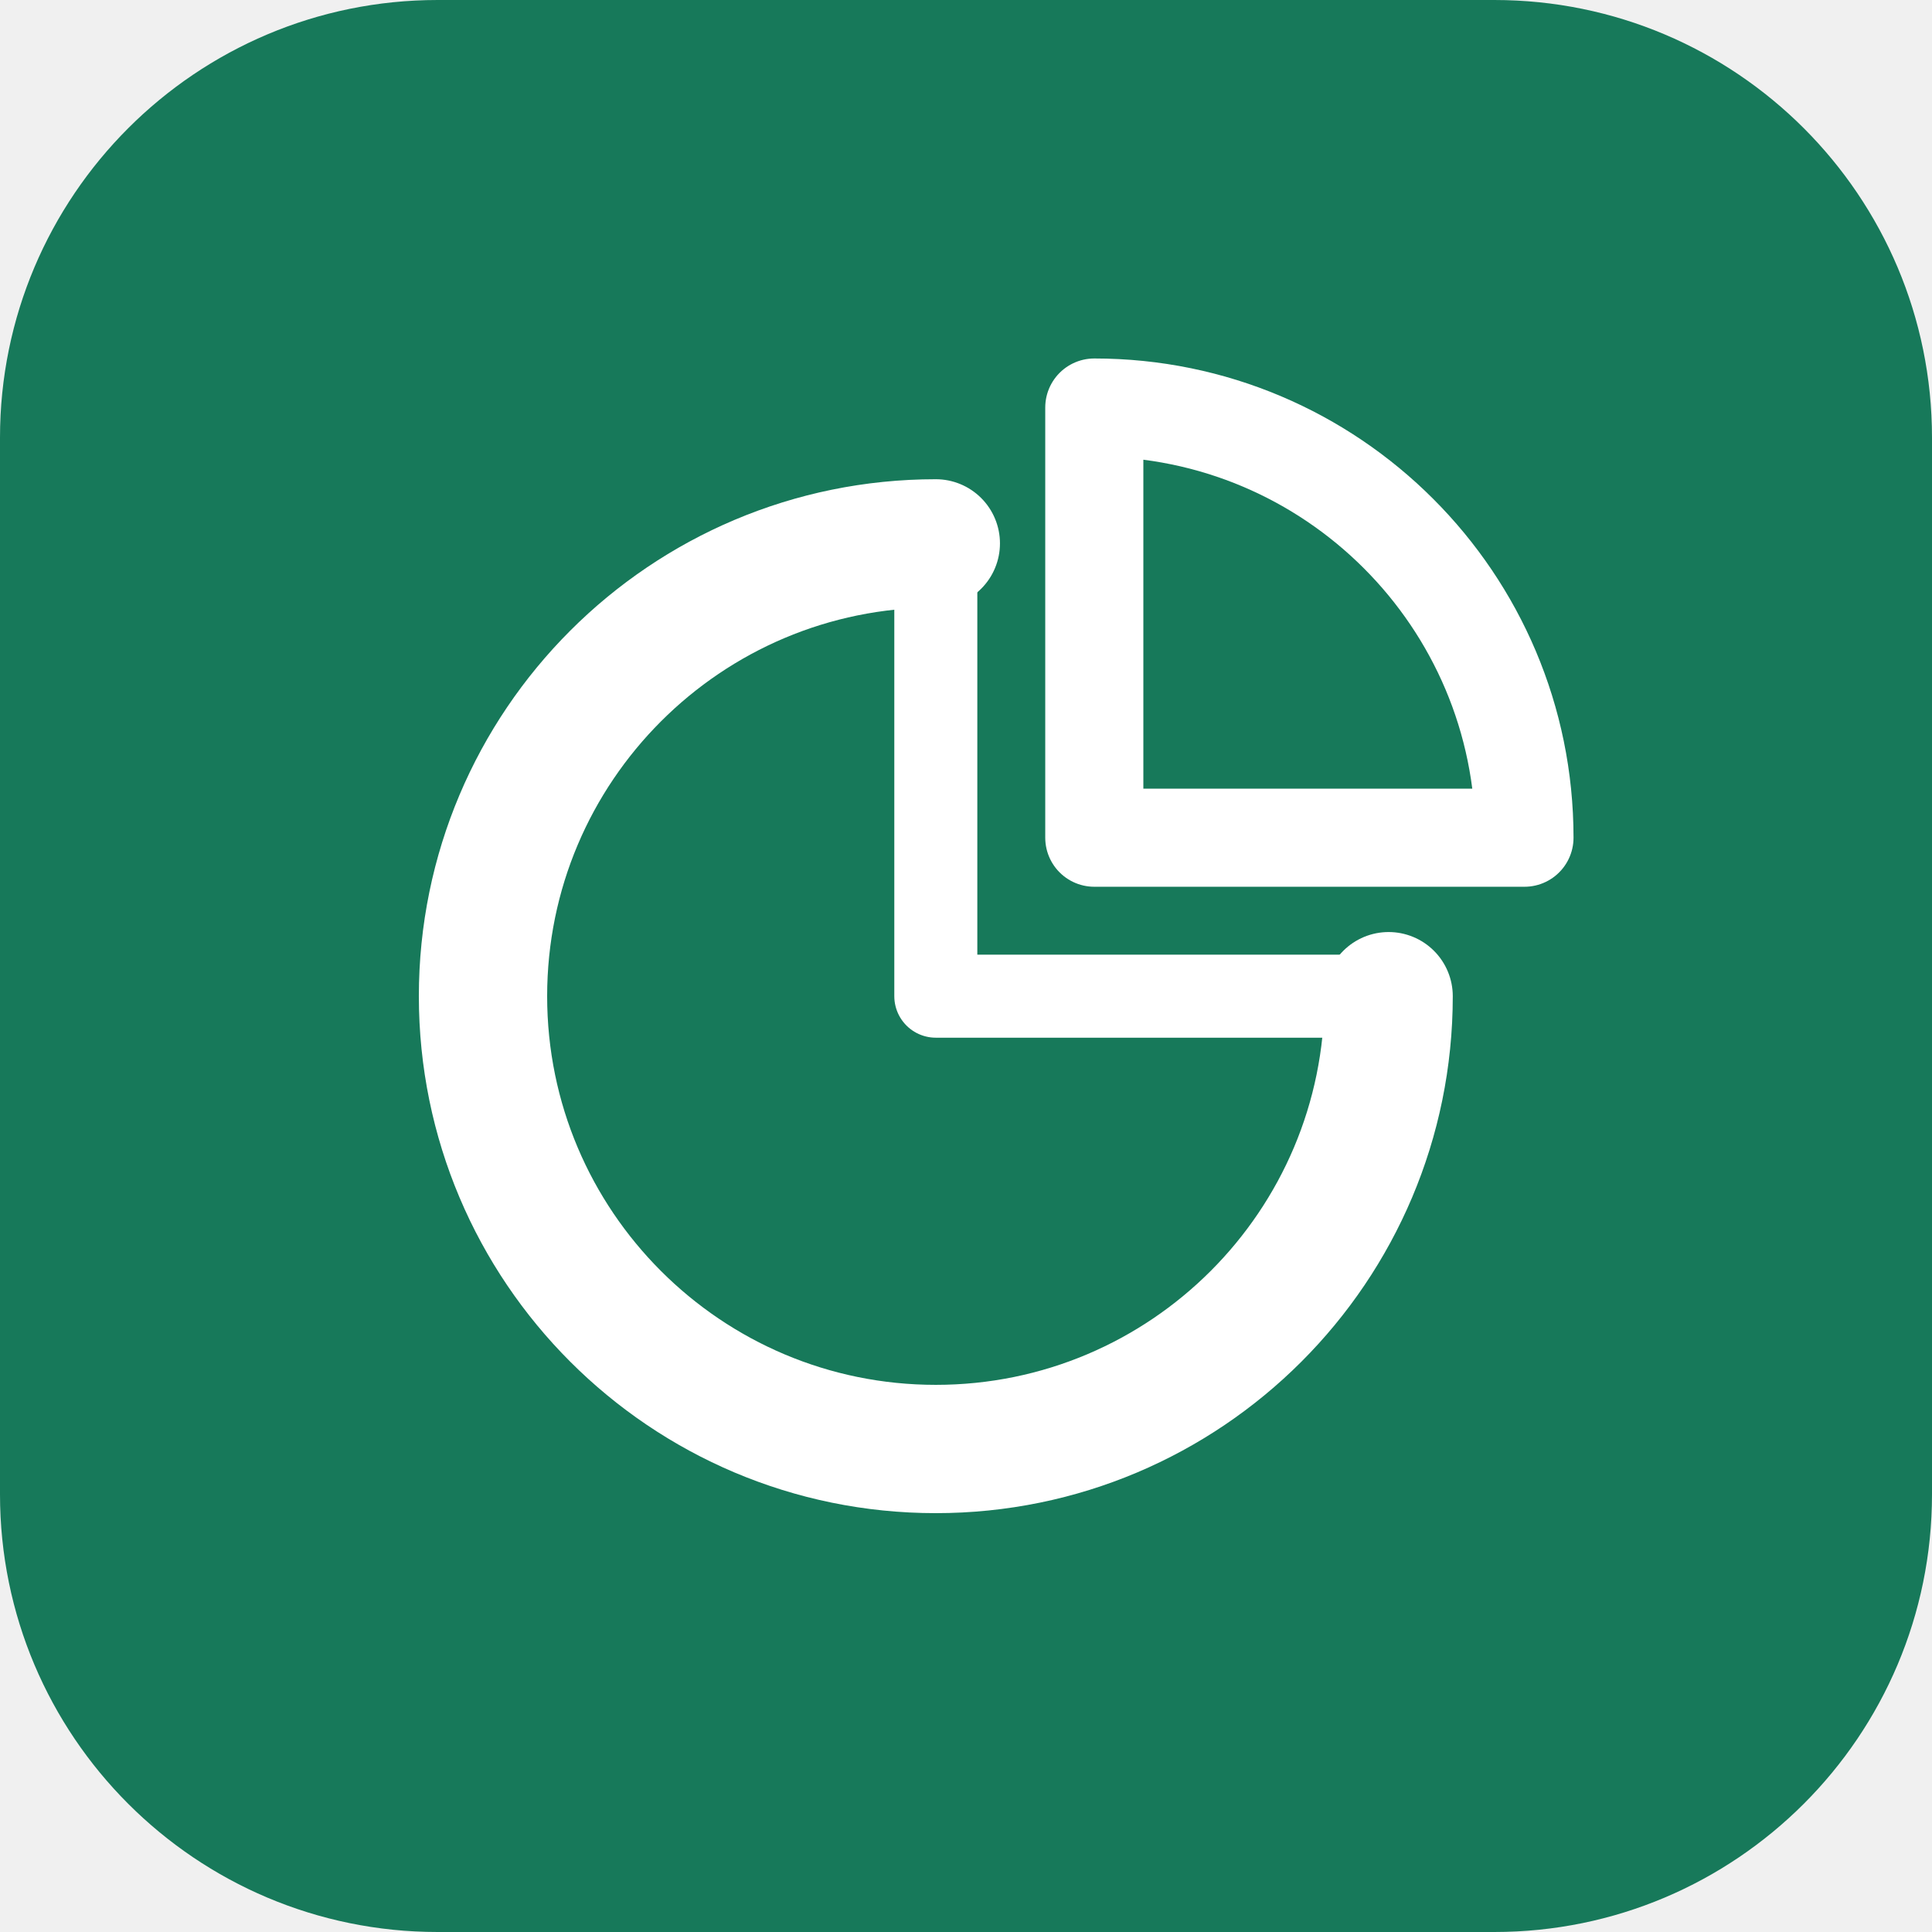
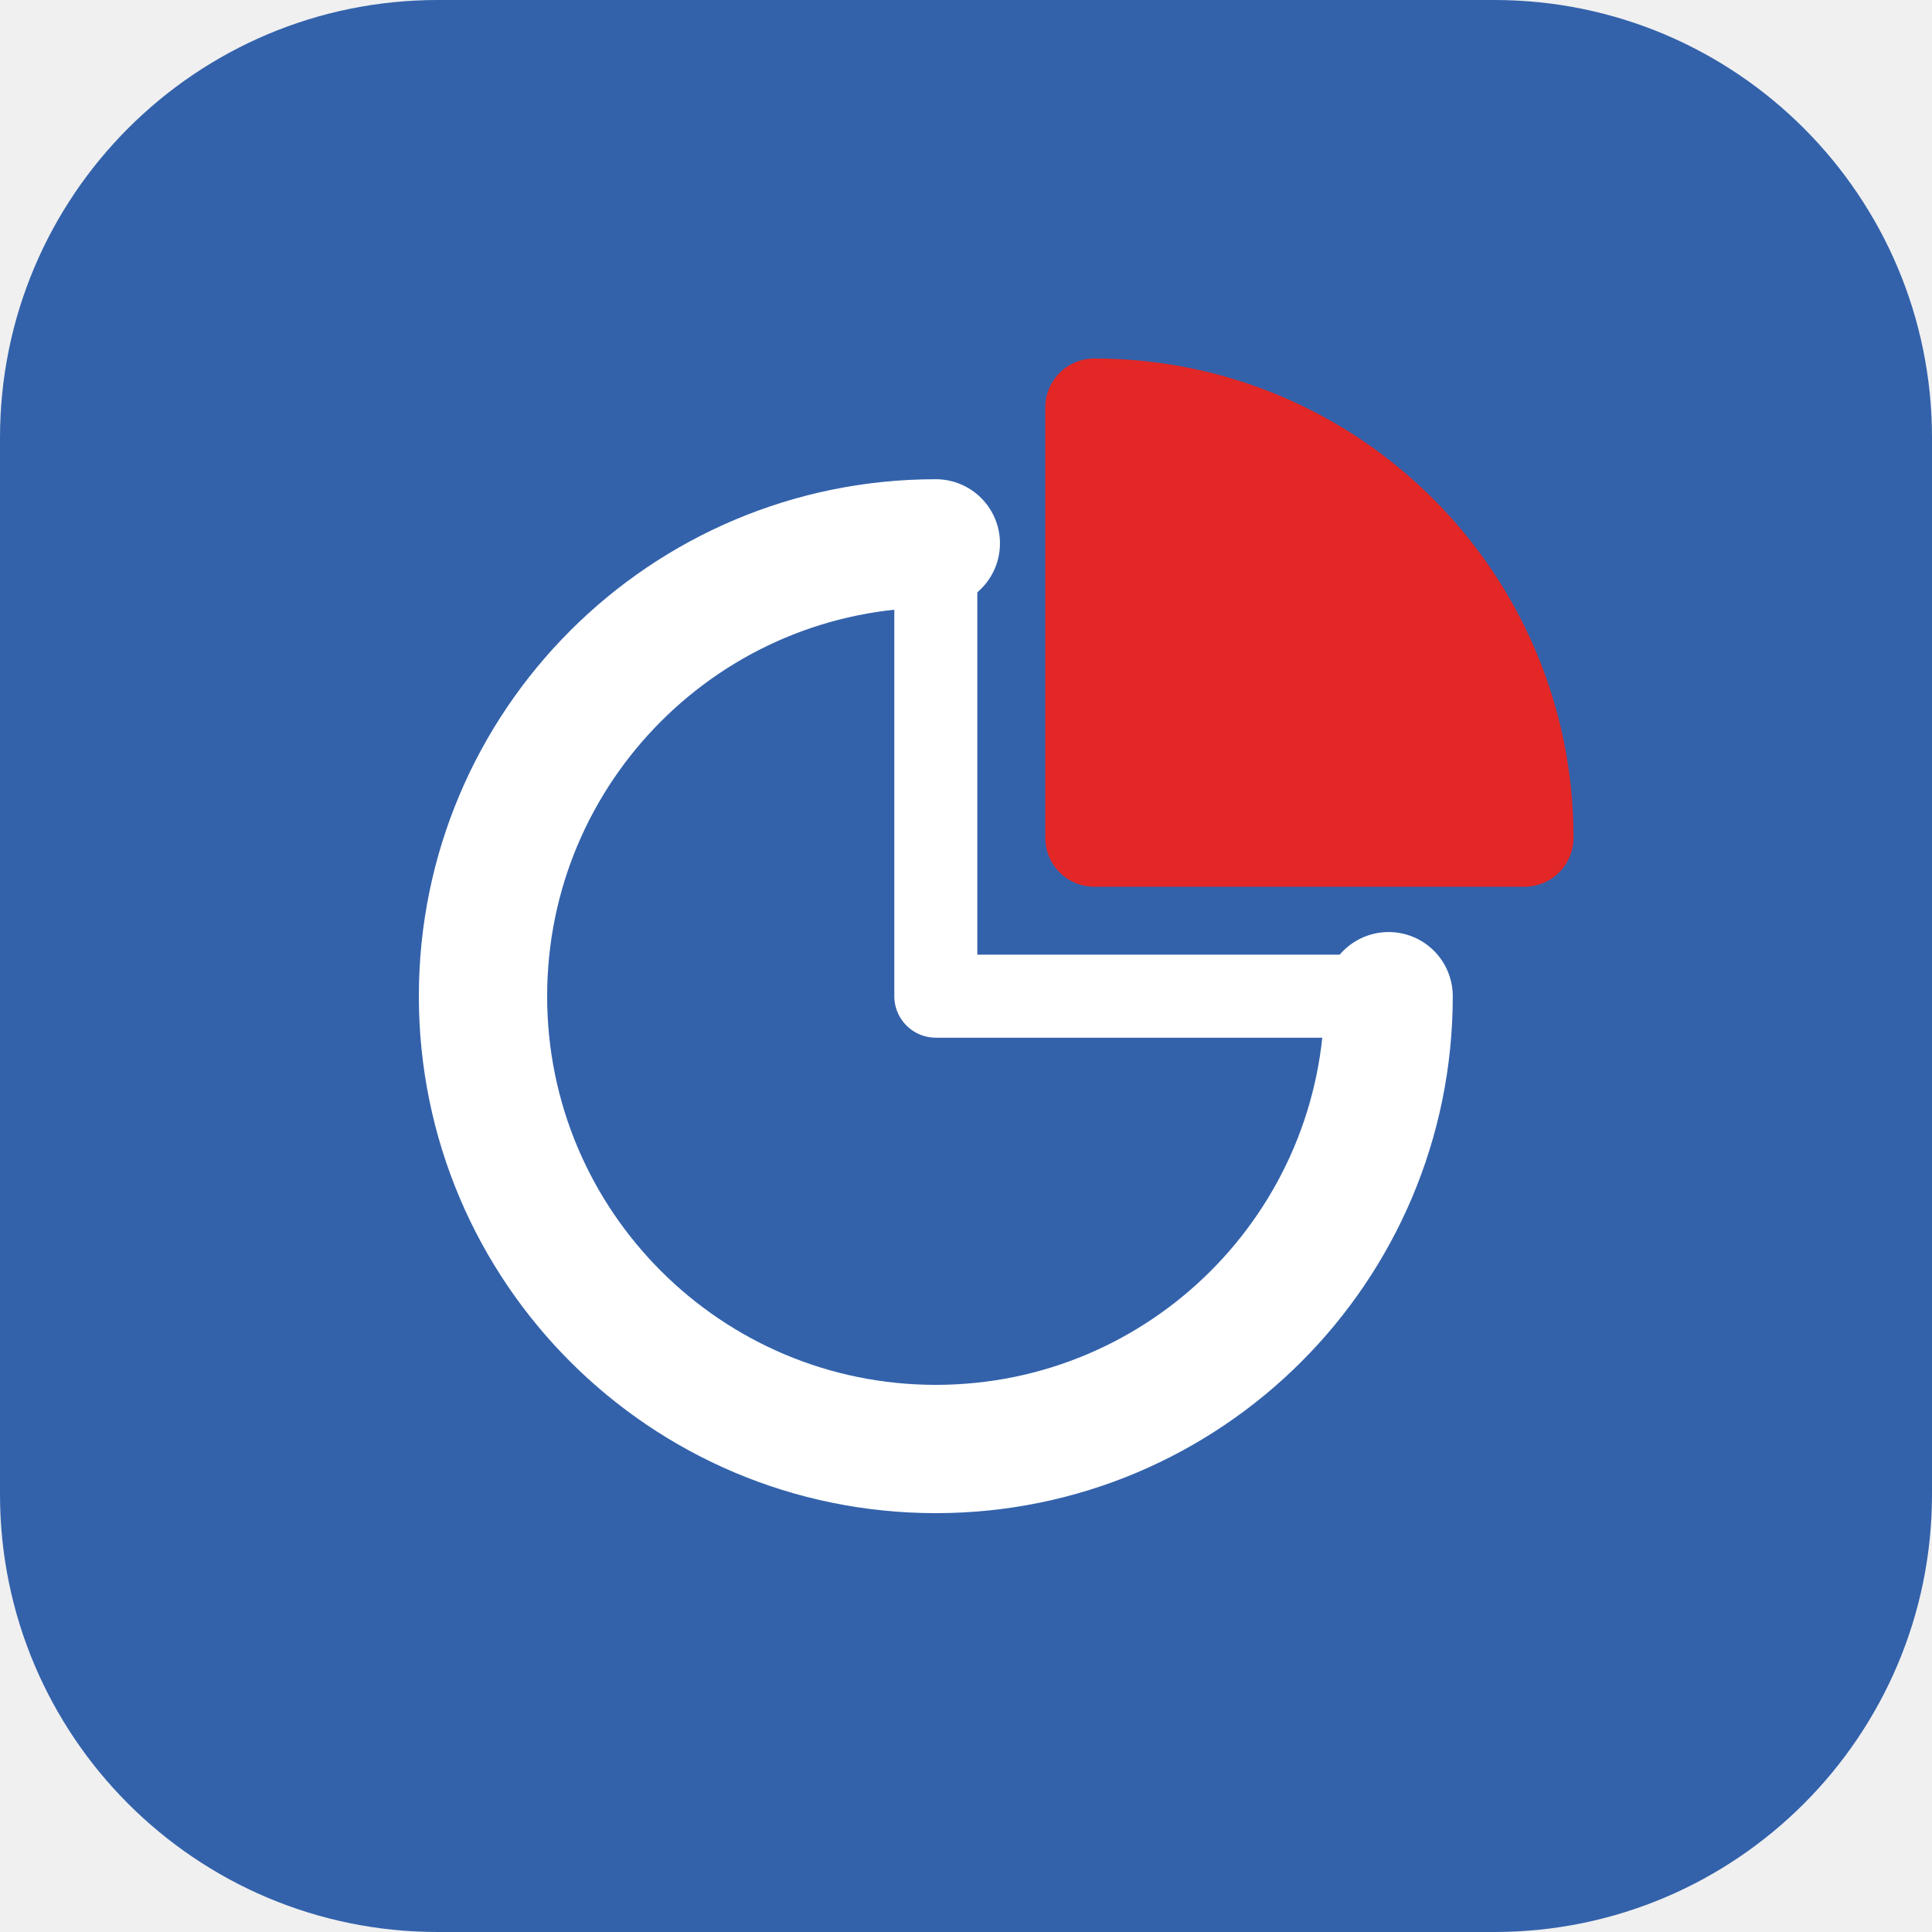
<svg xmlns="http://www.w3.org/2000/svg" viewBox="0 0 512 512">
-   <rect width="512" height="512" rx="116" fill="#17795a" />
-   <g fill="none" stroke="#fff" stroke-linecap="round" stroke-linejoin="round">
-     <path d="M248 144 A120 120 0 1 0 368 264" stroke-width="34" />
-     <path d="M248 144 V264 H368" stroke-width="22" />
-     <path d="M290 222 V108 A114 114 0 0 1 404 222 Z" stroke-width="26" />
+   <rect width="512" height="512" rx="116" fill="#3362ab" />
+   <g fill="none" stroke-linecap="round" stroke-linejoin="round">
+     <path d="M248 144 A120 120 0 1 0 368 264" stroke="#fff" stroke-width="34" />
+     <path d="M248 144 V264 H368" stroke="#fff" stroke-width="22" />
+     <path d="M290 222 V108 A114 114 0 0 1 404 222 Z" stroke="#e22726" fill="#e22726" stroke-width="26" />
  </g>
</svg>
